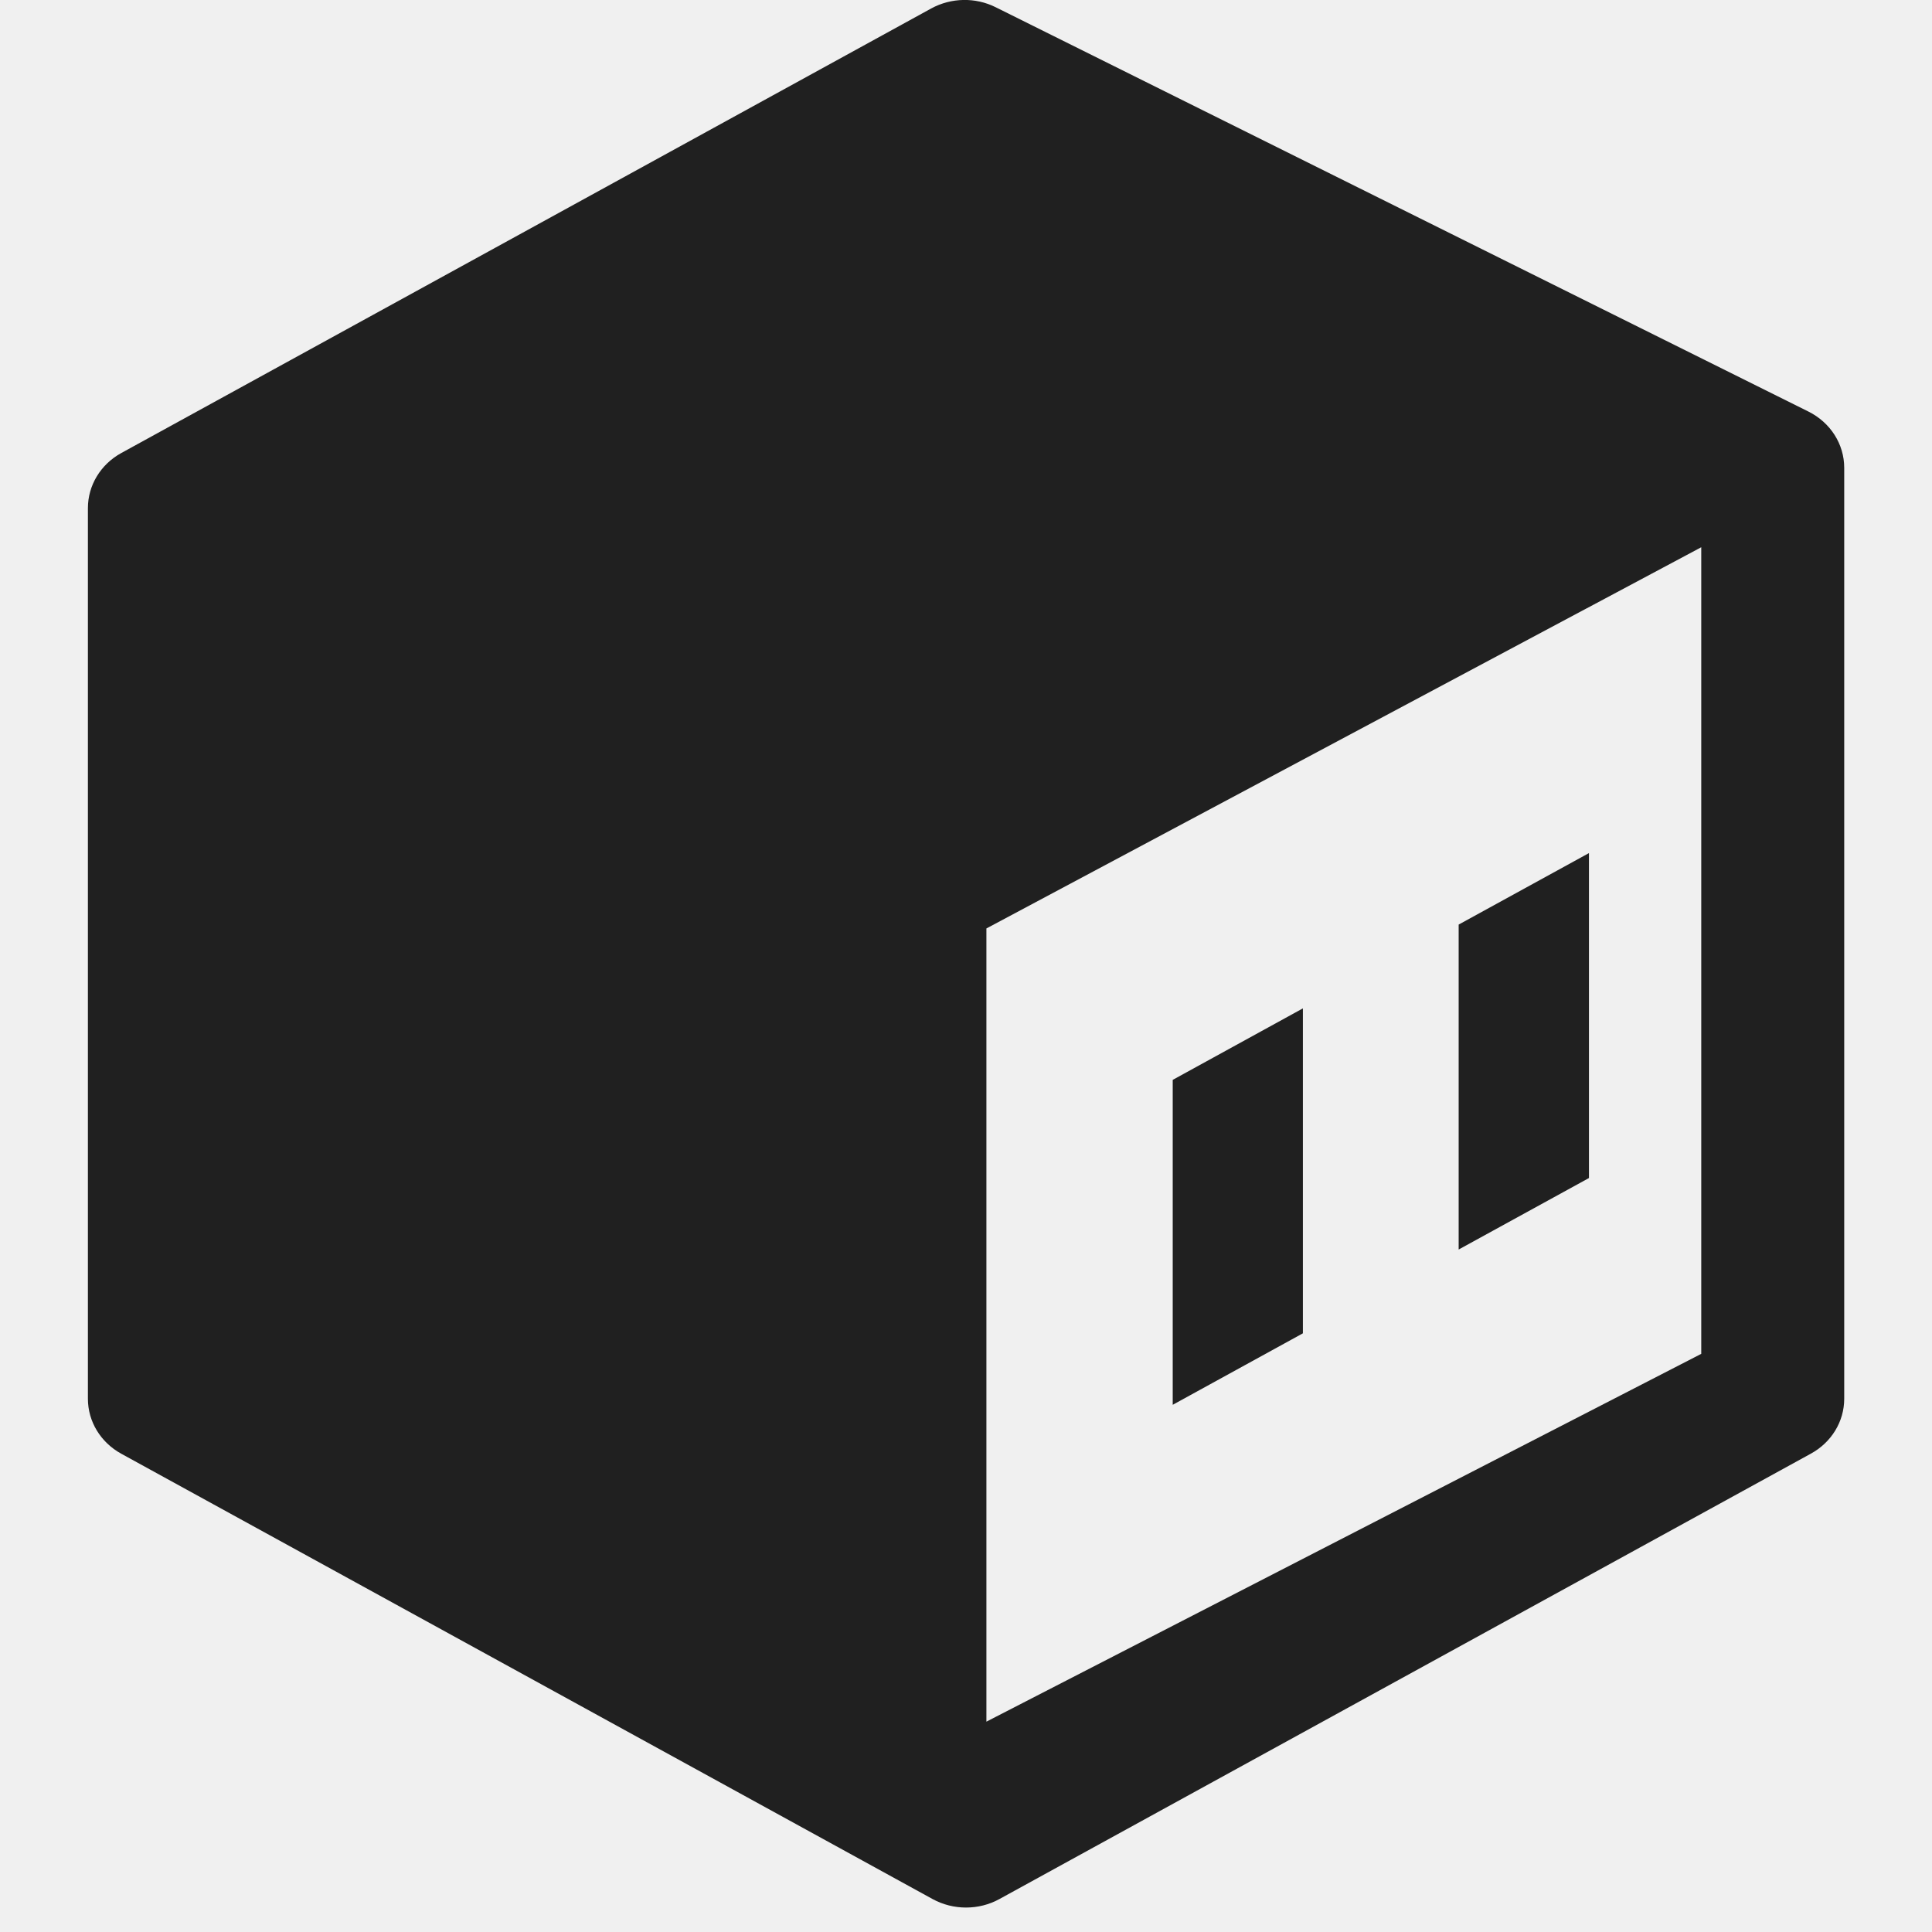
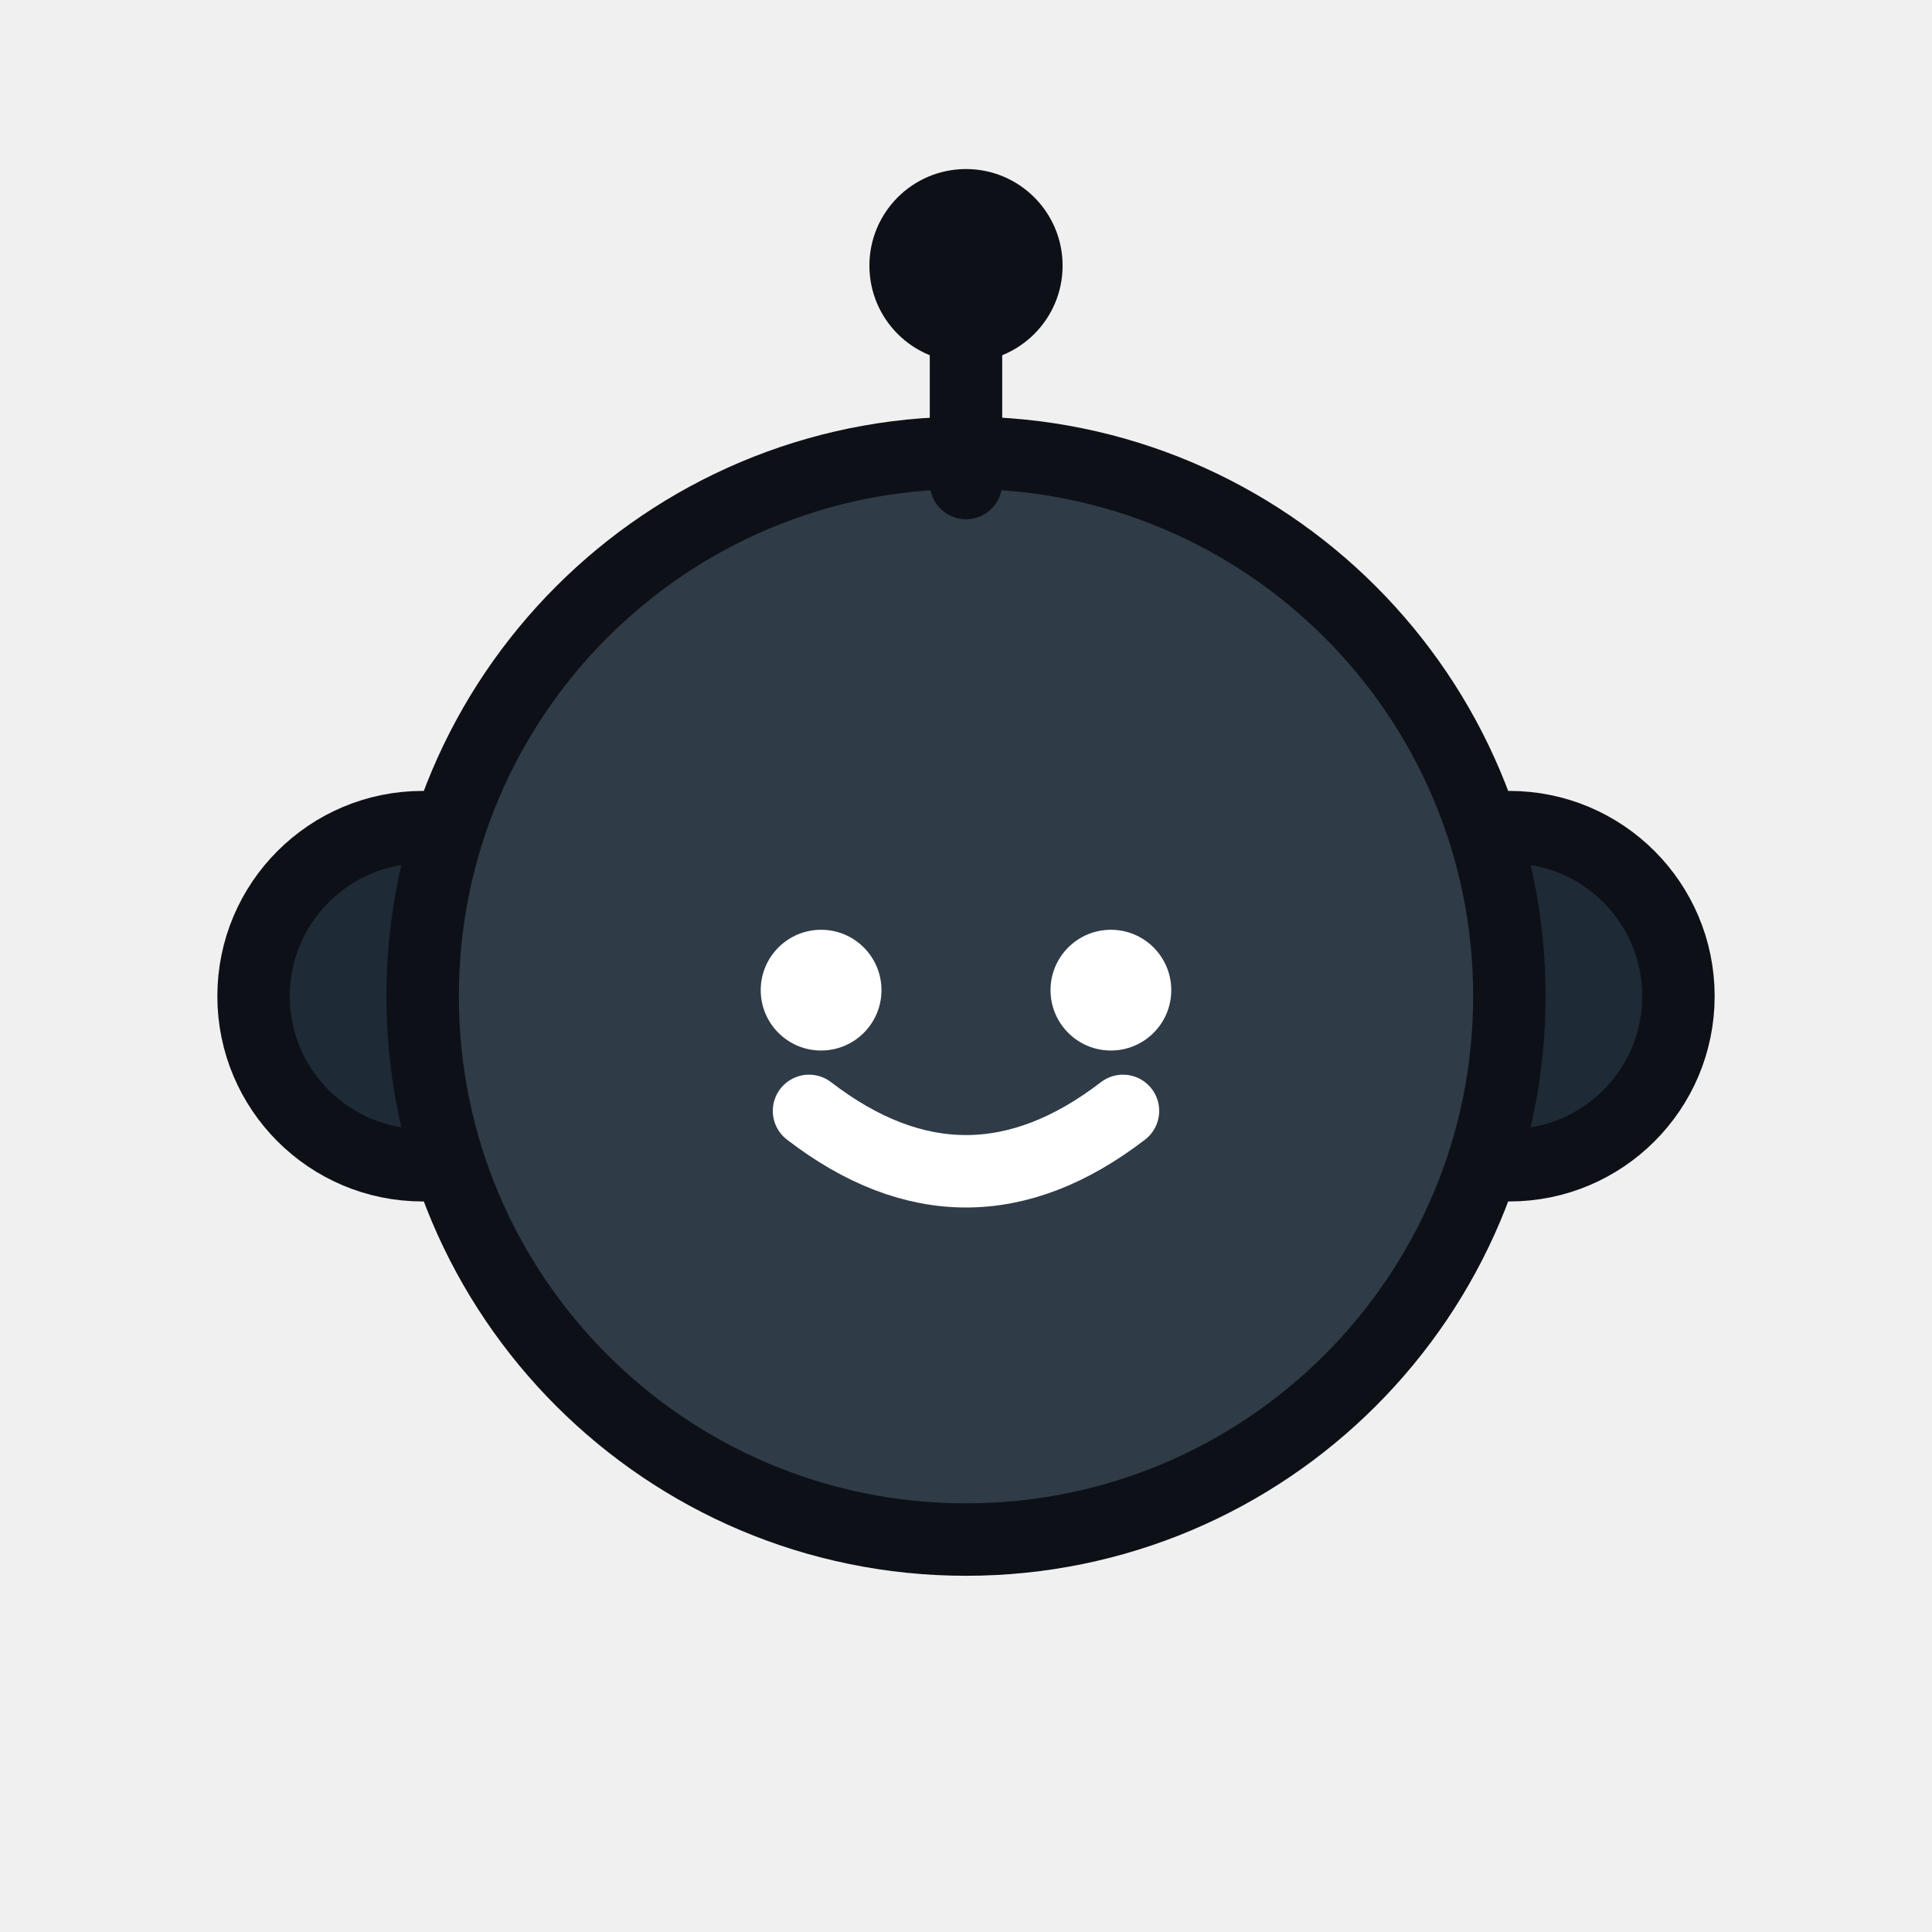
<svg xmlns="http://www.w3.org/2000/svg" width="16" height="16" viewBox="0 0 16 16" fill="none">
  <g clip-path="url(#clip0_3461_3452)">
-     <path d="M14.089 11.212L8.169 14.258V7.689L14.089 4.532V11.212ZM14.976 3.408L8.246 0.06C8.078 -0.024 7.877 -0.02 7.712 0.07L1.004 3.752C0.833 3.846 0.728 4.02 0.728 4.208V11.584C0.728 11.772 0.833 11.945 1.004 12.039L7.723 15.727C7.895 15.821 8.106 15.821 8.277 15.727L14.996 12.039C15.168 11.945 15.273 11.772 15.273 11.584V3.874C15.273 3.678 15.159 3.499 14.976 3.408Z" fill="#202020" />
-     <path d="M10.79 8.351L9.712 8.943V11.634L10.79 11.042V8.351Z" fill="#202020" />
-     <path d="M13.159 7.065L12.08 7.657V10.348L13.159 9.756V7.065Z" fill="#202020" />
+     <circle cx="3.5" cy="8.25" r="1.4" fill="#1F2A37" stroke="#0D1117" stroke-width="0.6" />
+     <circle cx="12.5" cy="8.25" r="1.4" fill="#1F2A37" stroke="#0D1117" stroke-width="0.6" />
+     <circle cx="8" cy="8.25" r="4.5" fill="#2F3B47" stroke="#0D1117" stroke-width="0.6" />
+     <line x1="8" y1="4" x2="8" y2="2.8" stroke="#0D1117" stroke-width="0.6" stroke-linecap="round" />
+     <circle cx="8" cy="2.2" r="0.8" fill="#0D1117" />
+     <circle cx="6.8" cy="8.2" r="0.5" fill="#FFFFFF" />
+     <circle cx="9.2" cy="8.2" r="0.5" fill="#FFFFFF" />
+     <path d="M6.7 9.2 Q8 10.2 9.3 9.2" stroke="#FFFFFF" stroke-width="0.6" stroke-linecap="round" fill="none" />
  </g>
  <defs>
    <clipPath id="clip0_3461_3452">
      <rect width="16" height="16" fill="white" />
    </clipPath>
  </defs>
</svg>
